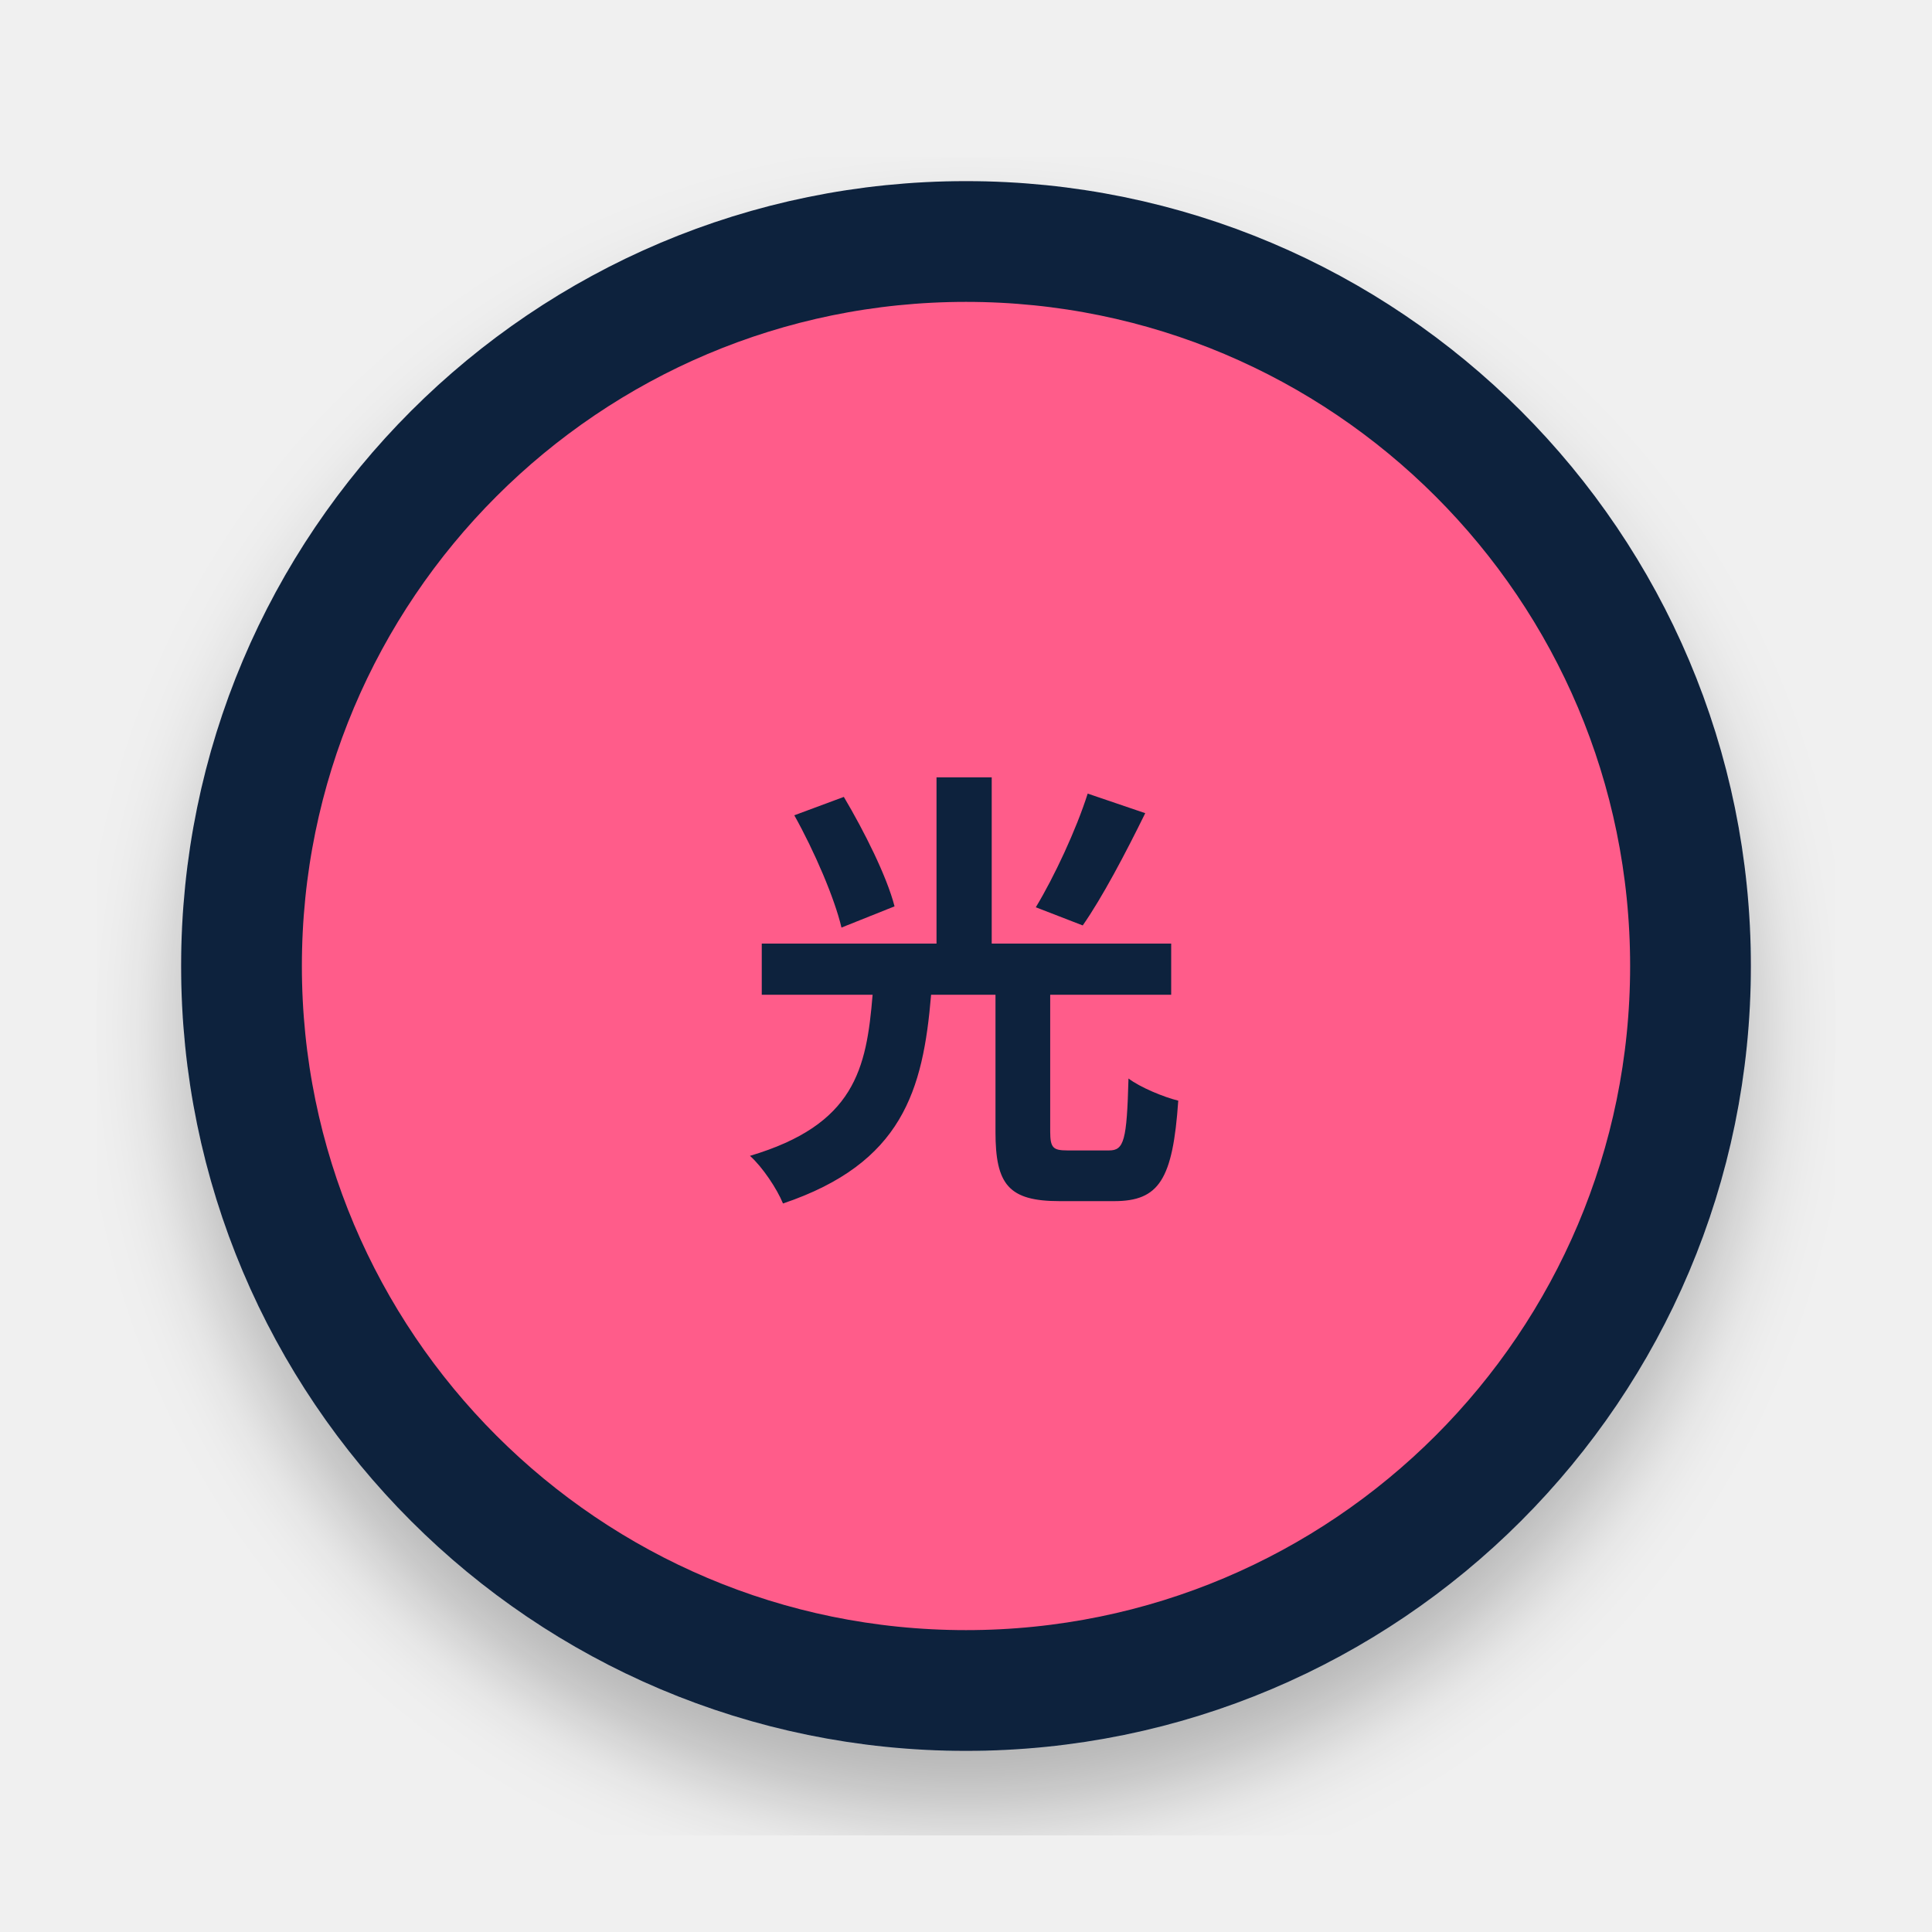
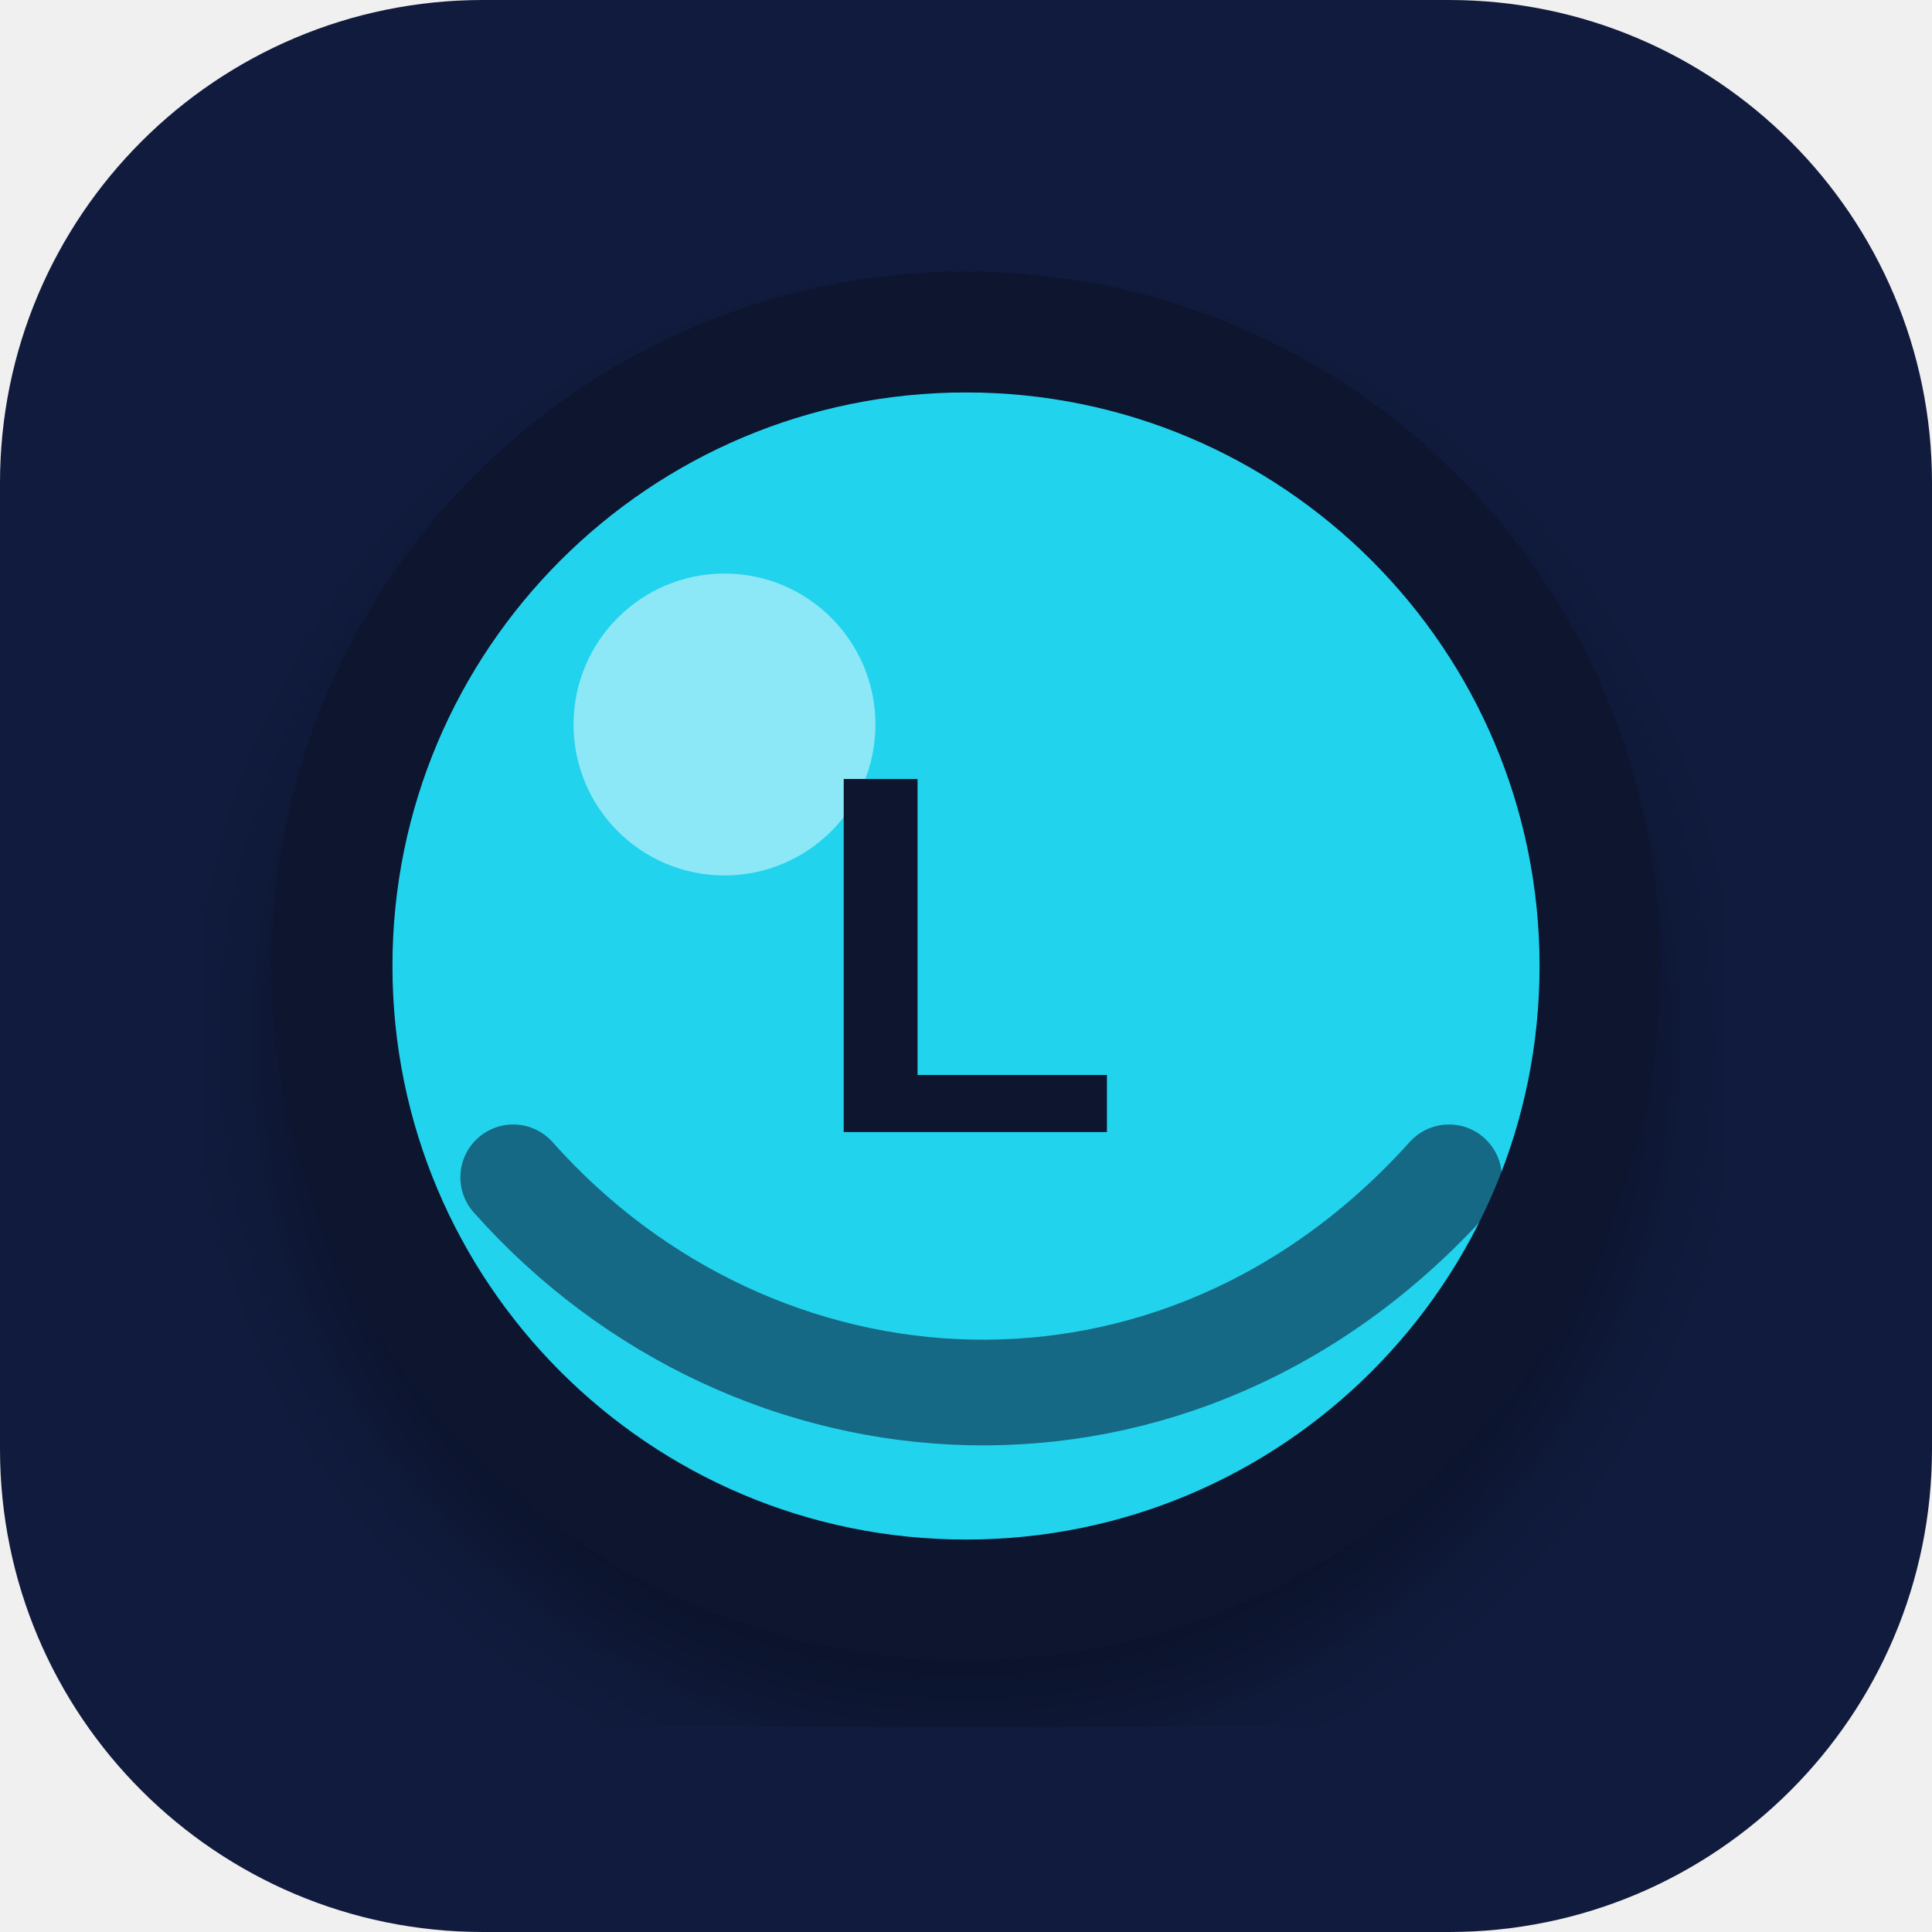
<svg xmlns="http://www.w3.org/2000/svg" width="128" height="128" viewBox="0 0 128 128">
-   <filter id="s">
-     <feDropShadow dx="0" dy="4" stdDeviation="3" flood-color="#000" flood-opacity=".25" />
-   </filter>
+   <defs>
+     <filter id="s">
+       <feDropShadow dx="0" dy="5" stdDeviation="3" flood-opacity=".28" />
+     </filter>
+   </defs>
+   <rect width="128" height="128" rx="32" fill="#101b3d" />
  <g filter="url(#s)">
-     <circle cx="64" cy="64" r="48" fill="#ff5b8a" stroke="#10203c" stroke-width="8" />
-     <text x="64" y="77" text-anchor="middle" font-size="30" font-family="Arial" font-weight="900" fill="#10203c">光</text>
+     <circle cx="64" cy="64" r="42" fill="#22d3ee" stroke="#07122e" stroke-width="8" />
+     <circle cx="48" cy="48" r="10" fill="#fff" opacity=".48" />
+     <path d="M34 78c16 18 44 20 62 0" fill="none" stroke="#07122e" stroke-width="7" stroke-linecap="round" opacity=".55" />
+     <text x="64" y="75" font-family="Arial Rounded MT Bold,Arial" font-size="34" text-anchor="middle" fill="#07122e" font-weight="900">L</text>
  </g>
</svg>
